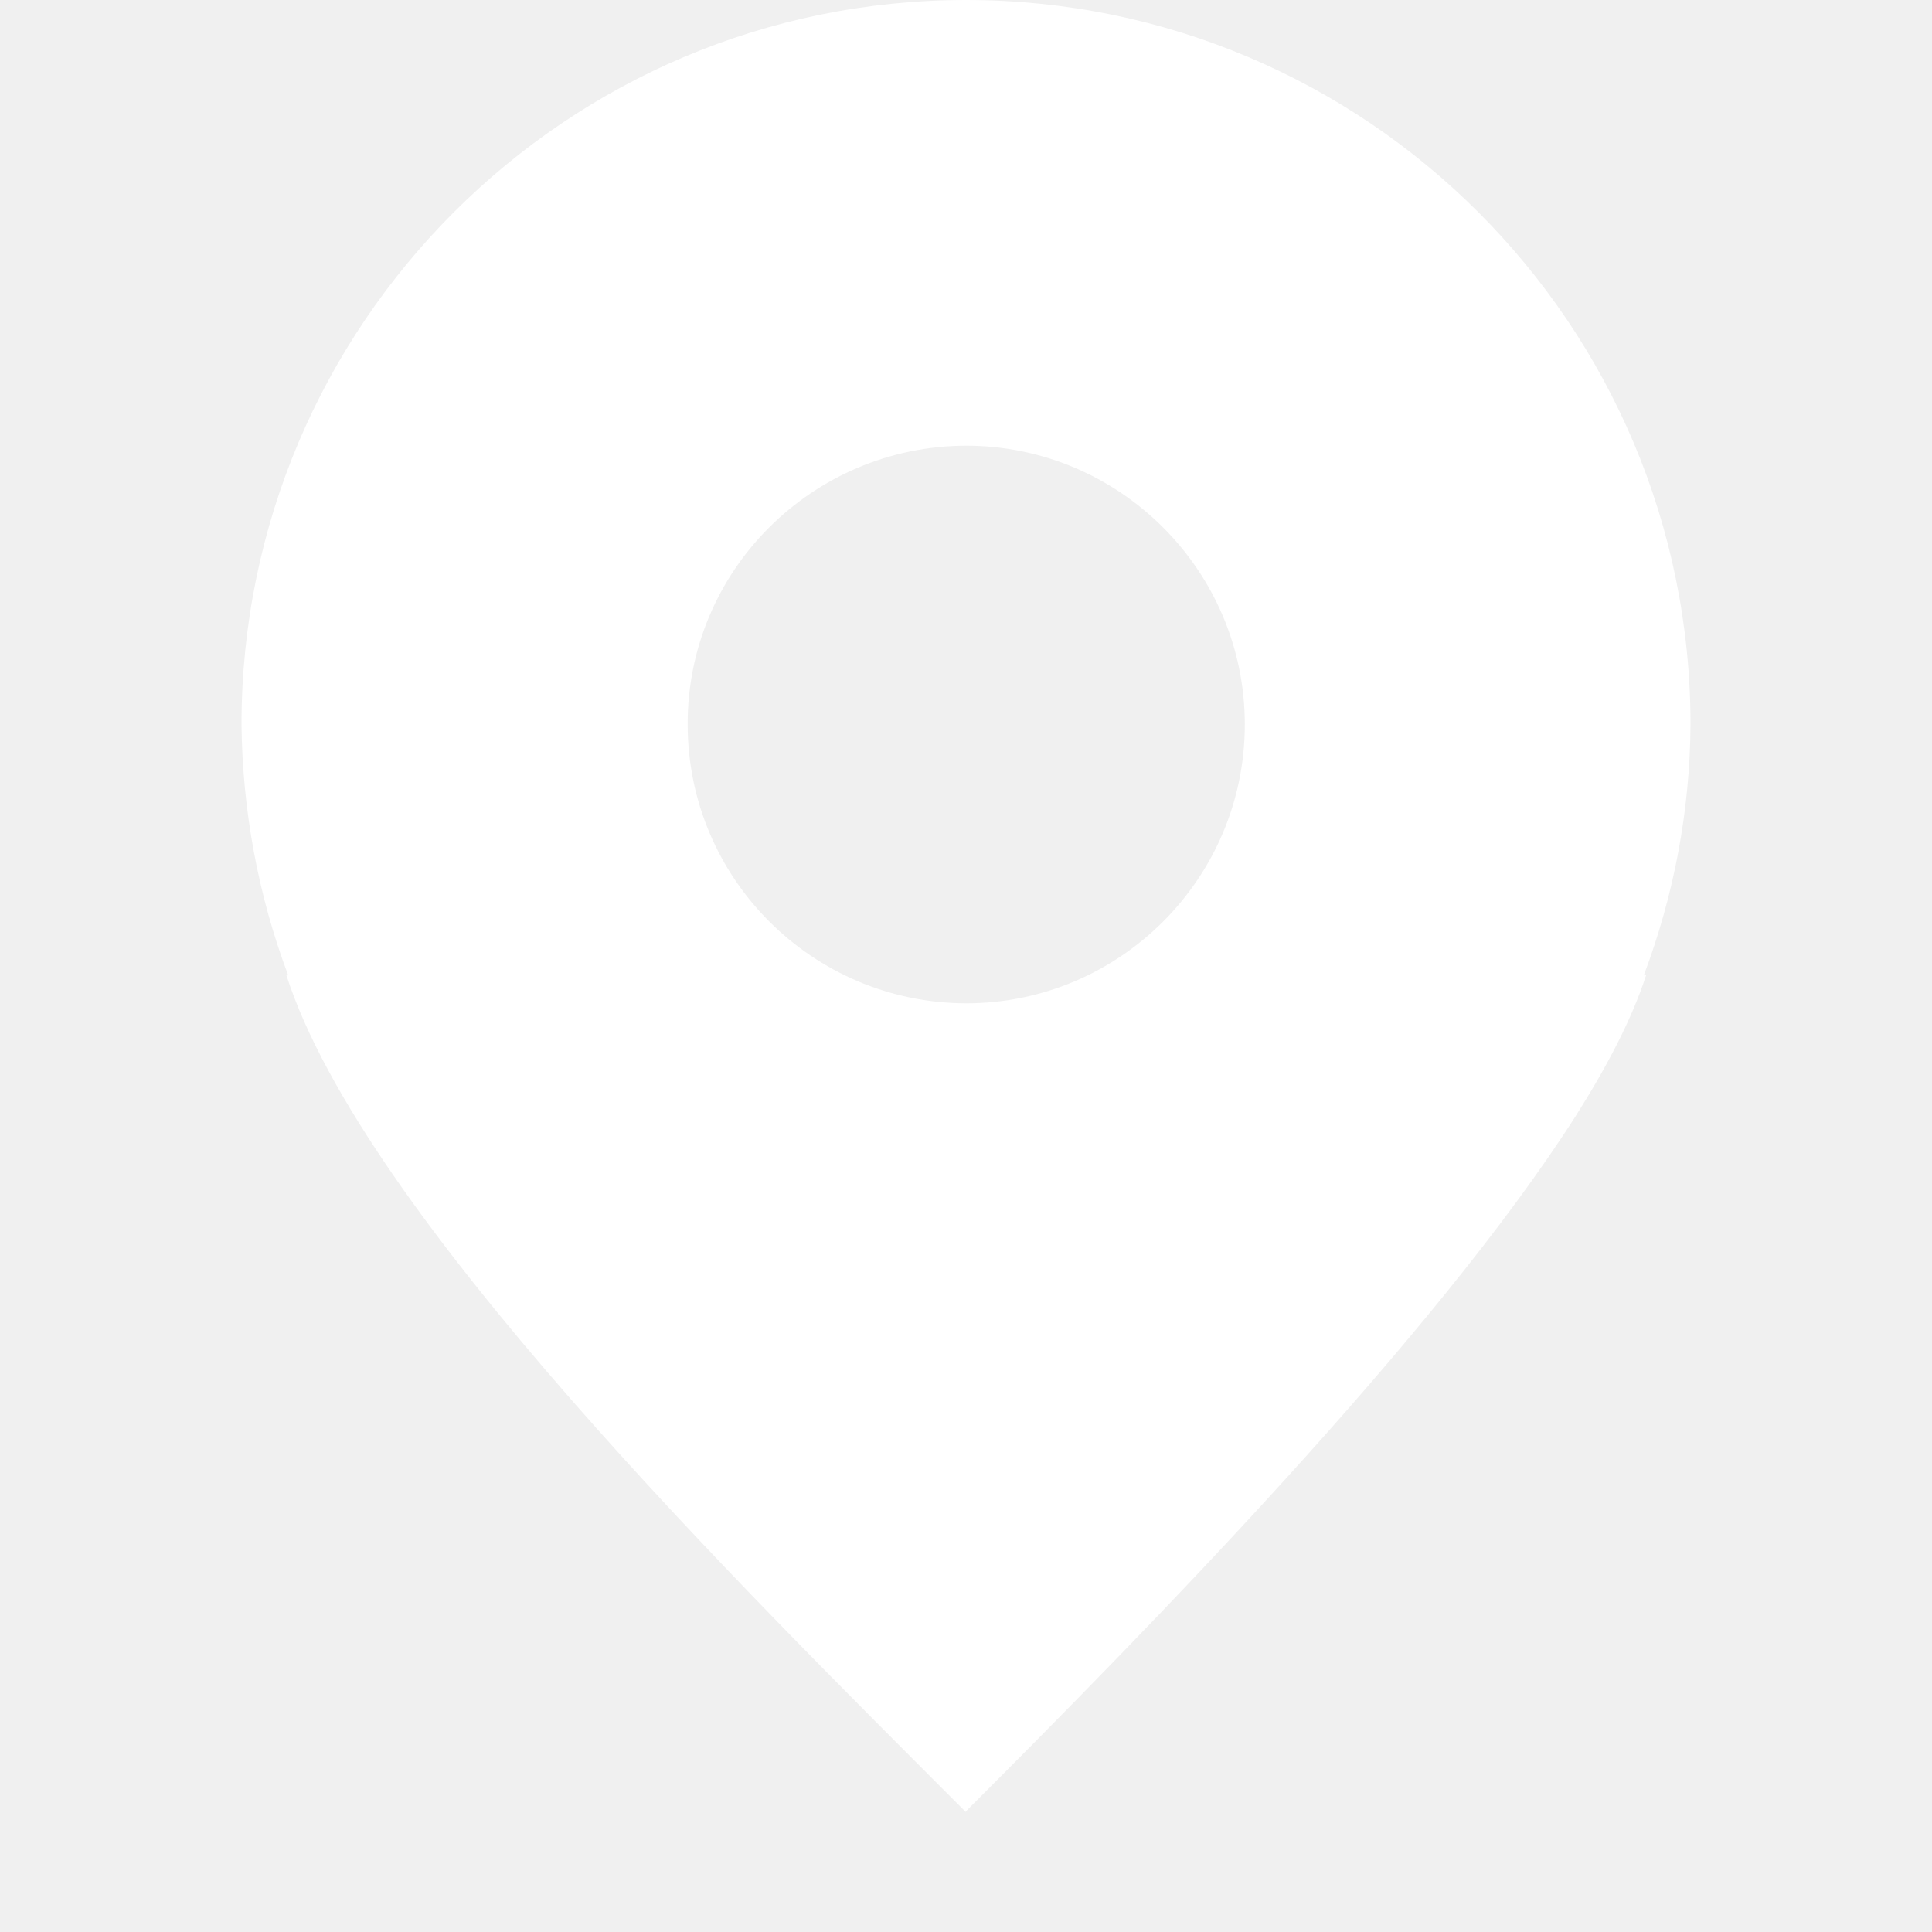
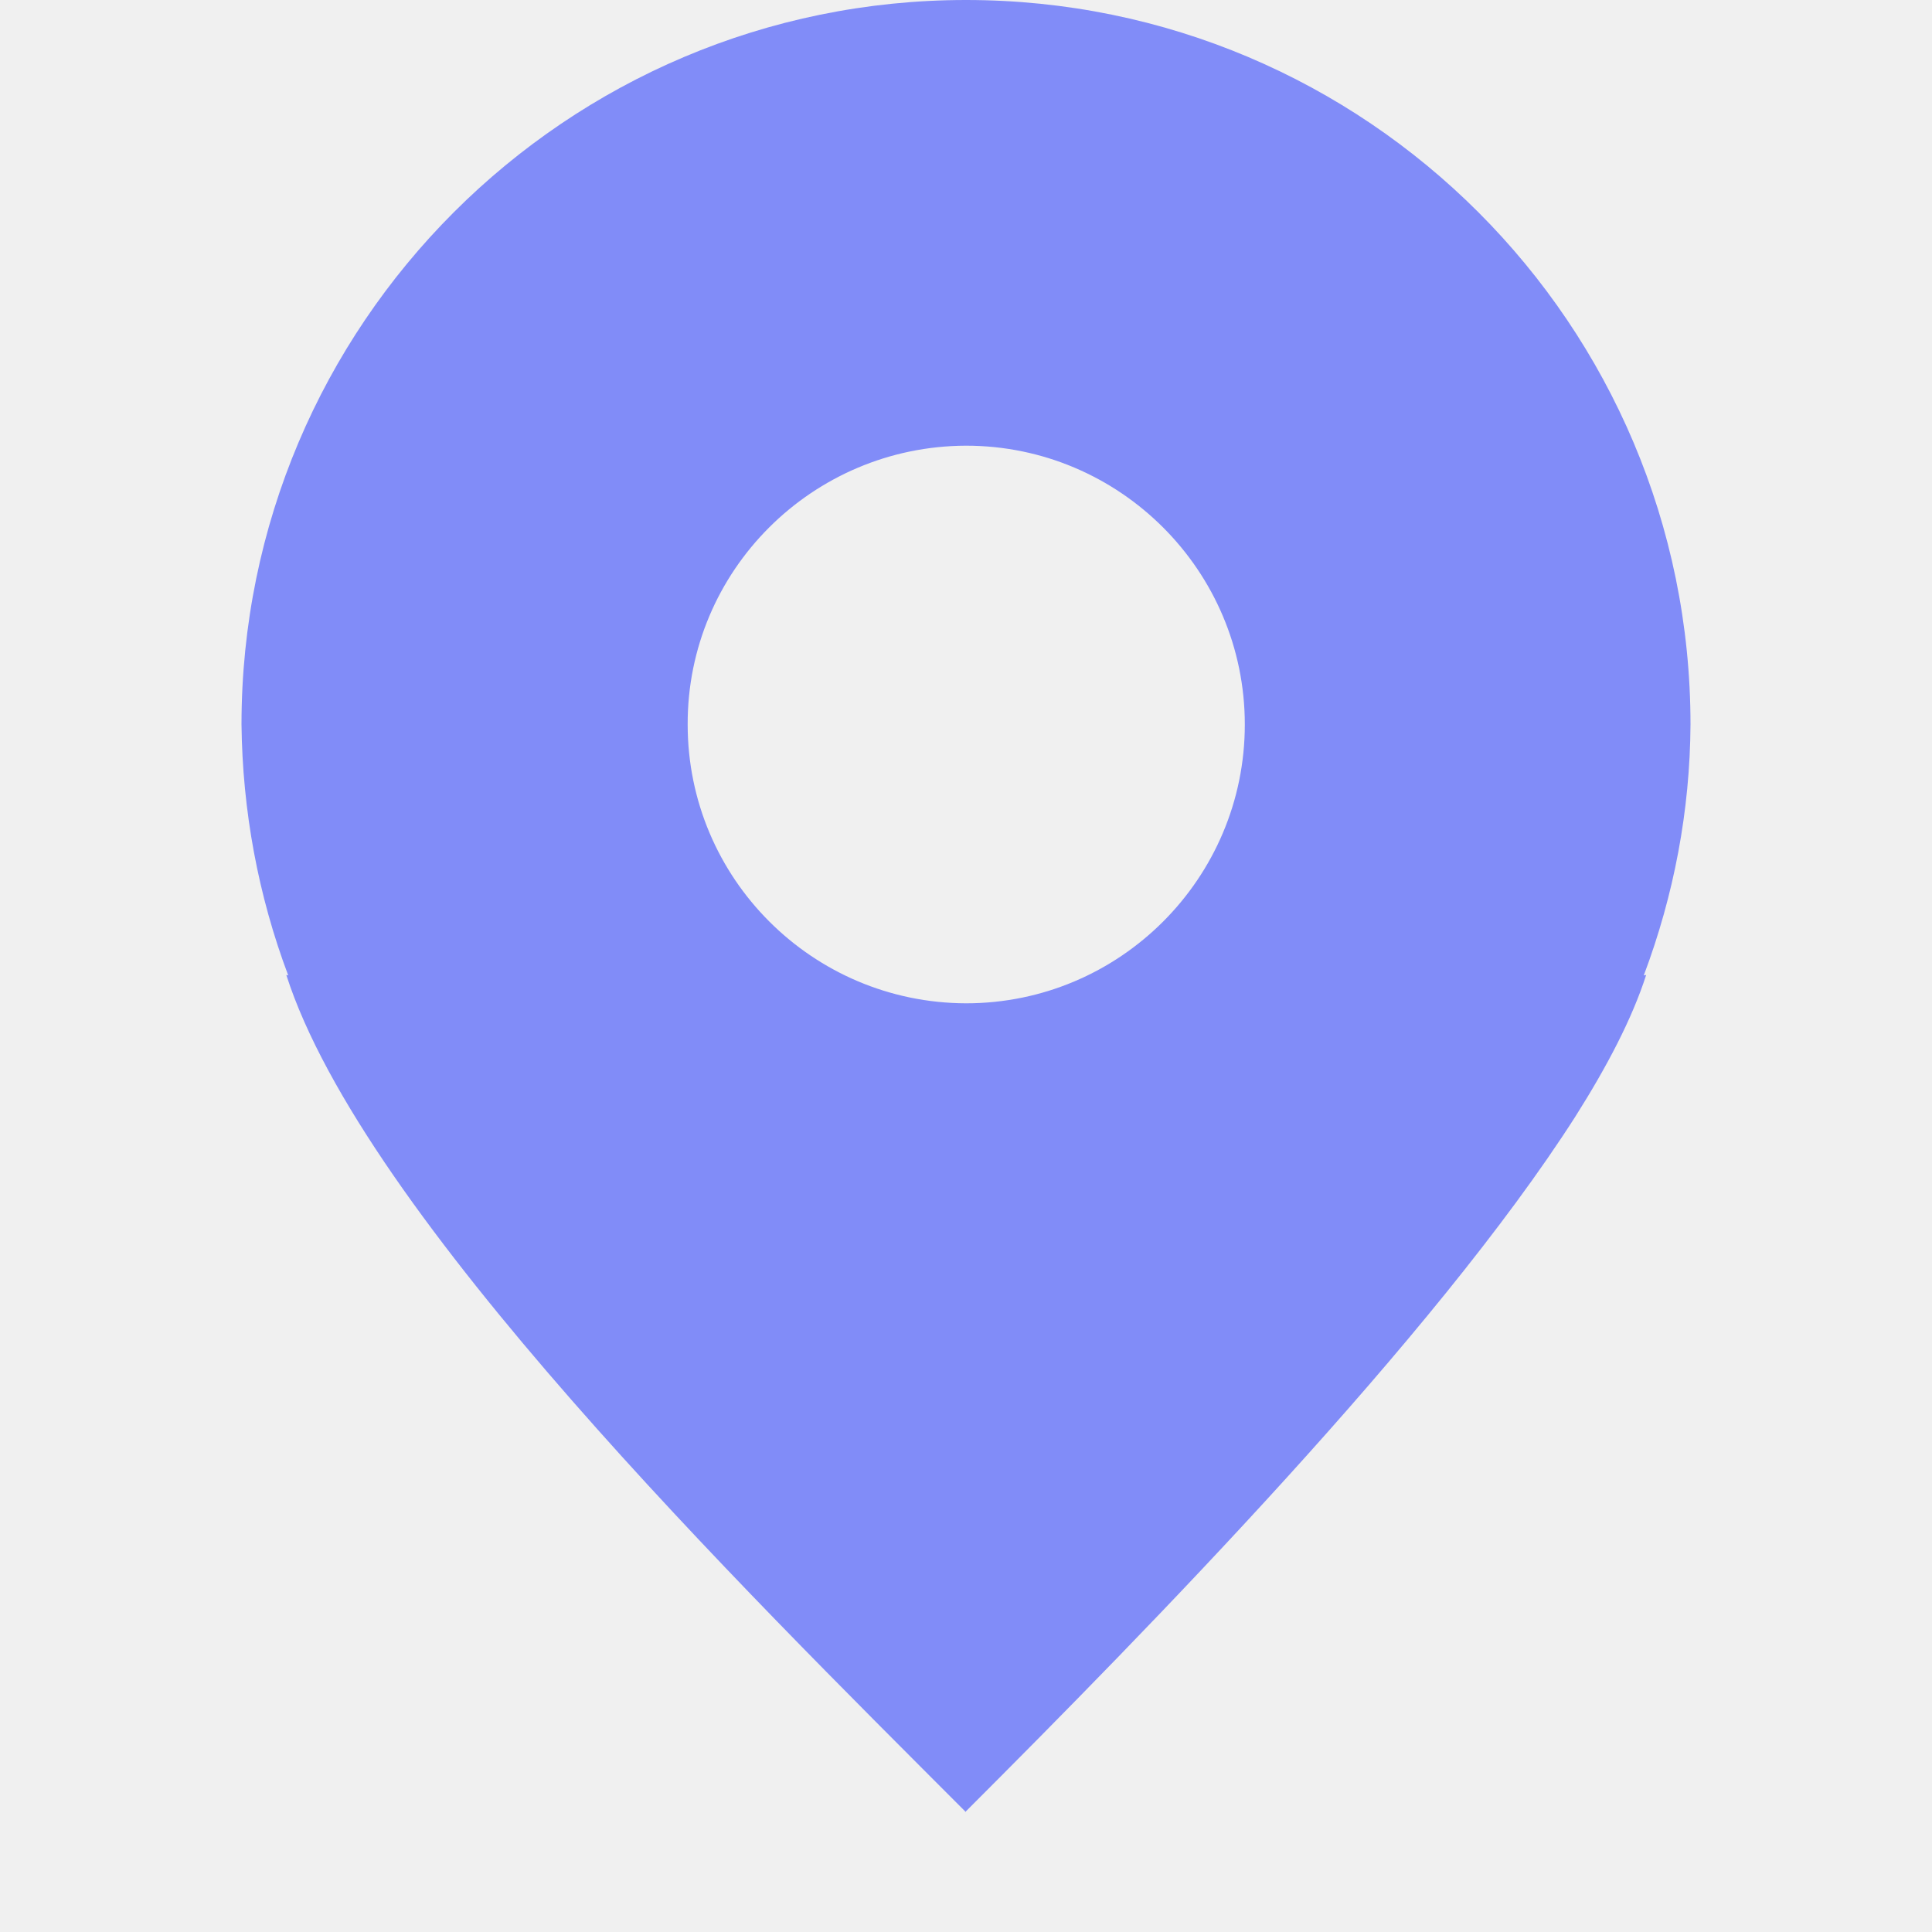
<svg xmlns="http://www.w3.org/2000/svg" width="800px" height="800px" viewBox="0 0 16 16">
-   <path d="m 8 0 c -3.312 0 -6 2.688 -6 6 c 0.008 0.711 0.137 1.414 0.387 2.078 l -0.016 -0.004 c 0.637 1.988 3.781 5.082 5.625 6.93 h 0.004 v -0.004 c 1.508 -1.508 3.879 -3.926 5.047 -5.754 c 0.262 -0.414 0.469 -0.809 0.586 -1.172 l -0.02 0.004 c 0.25 -0.664 0.383 -1.367 0.387 -2.078 c 0 -3.312 -2.684 -6 -6 -6 z m 0 3.691 c 1.273 0 2.309 1.035 2.309 2.309 s -1.035 2.309 -2.309 2.309 c -1.273 -0.004 -2.305 -1.035 -2.305 -2.309 c -0.004 -1.273 1.031 -2.305 2.305 -2.309 z m 0 0" fill="#ffffff" />
+   <path d="m 8 0 c -3.312 0 -6 2.688 -6 6 c 0.008 0.711 0.137 1.414 0.387 2.078 l -0.016 -0.004 c 0.637 1.988 3.781 5.082 5.625 6.93 h 0.004 v -0.004 c 1.508 -1.508 3.879 -3.926 5.047 -5.754 c 0.262 -0.414 0.469 -0.809 0.586 -1.172 l -0.02 0.004 c 0.25 -0.664 0.383 -1.367 0.387 -2.078 c 0 -3.312 -2.684 -6 -6 -6 z m 0 3.691 c 1.273 0 2.309 1.035 2.309 2.309 s -1.035 2.309 -2.309 2.309 c -1.273 -0.004 -2.305 -1.035 -2.305 -2.309 c -0.004 -1.273 1.031 -2.305 2.305 -2.309 z m 0 0" fill="#818CF8" />
</svg>
